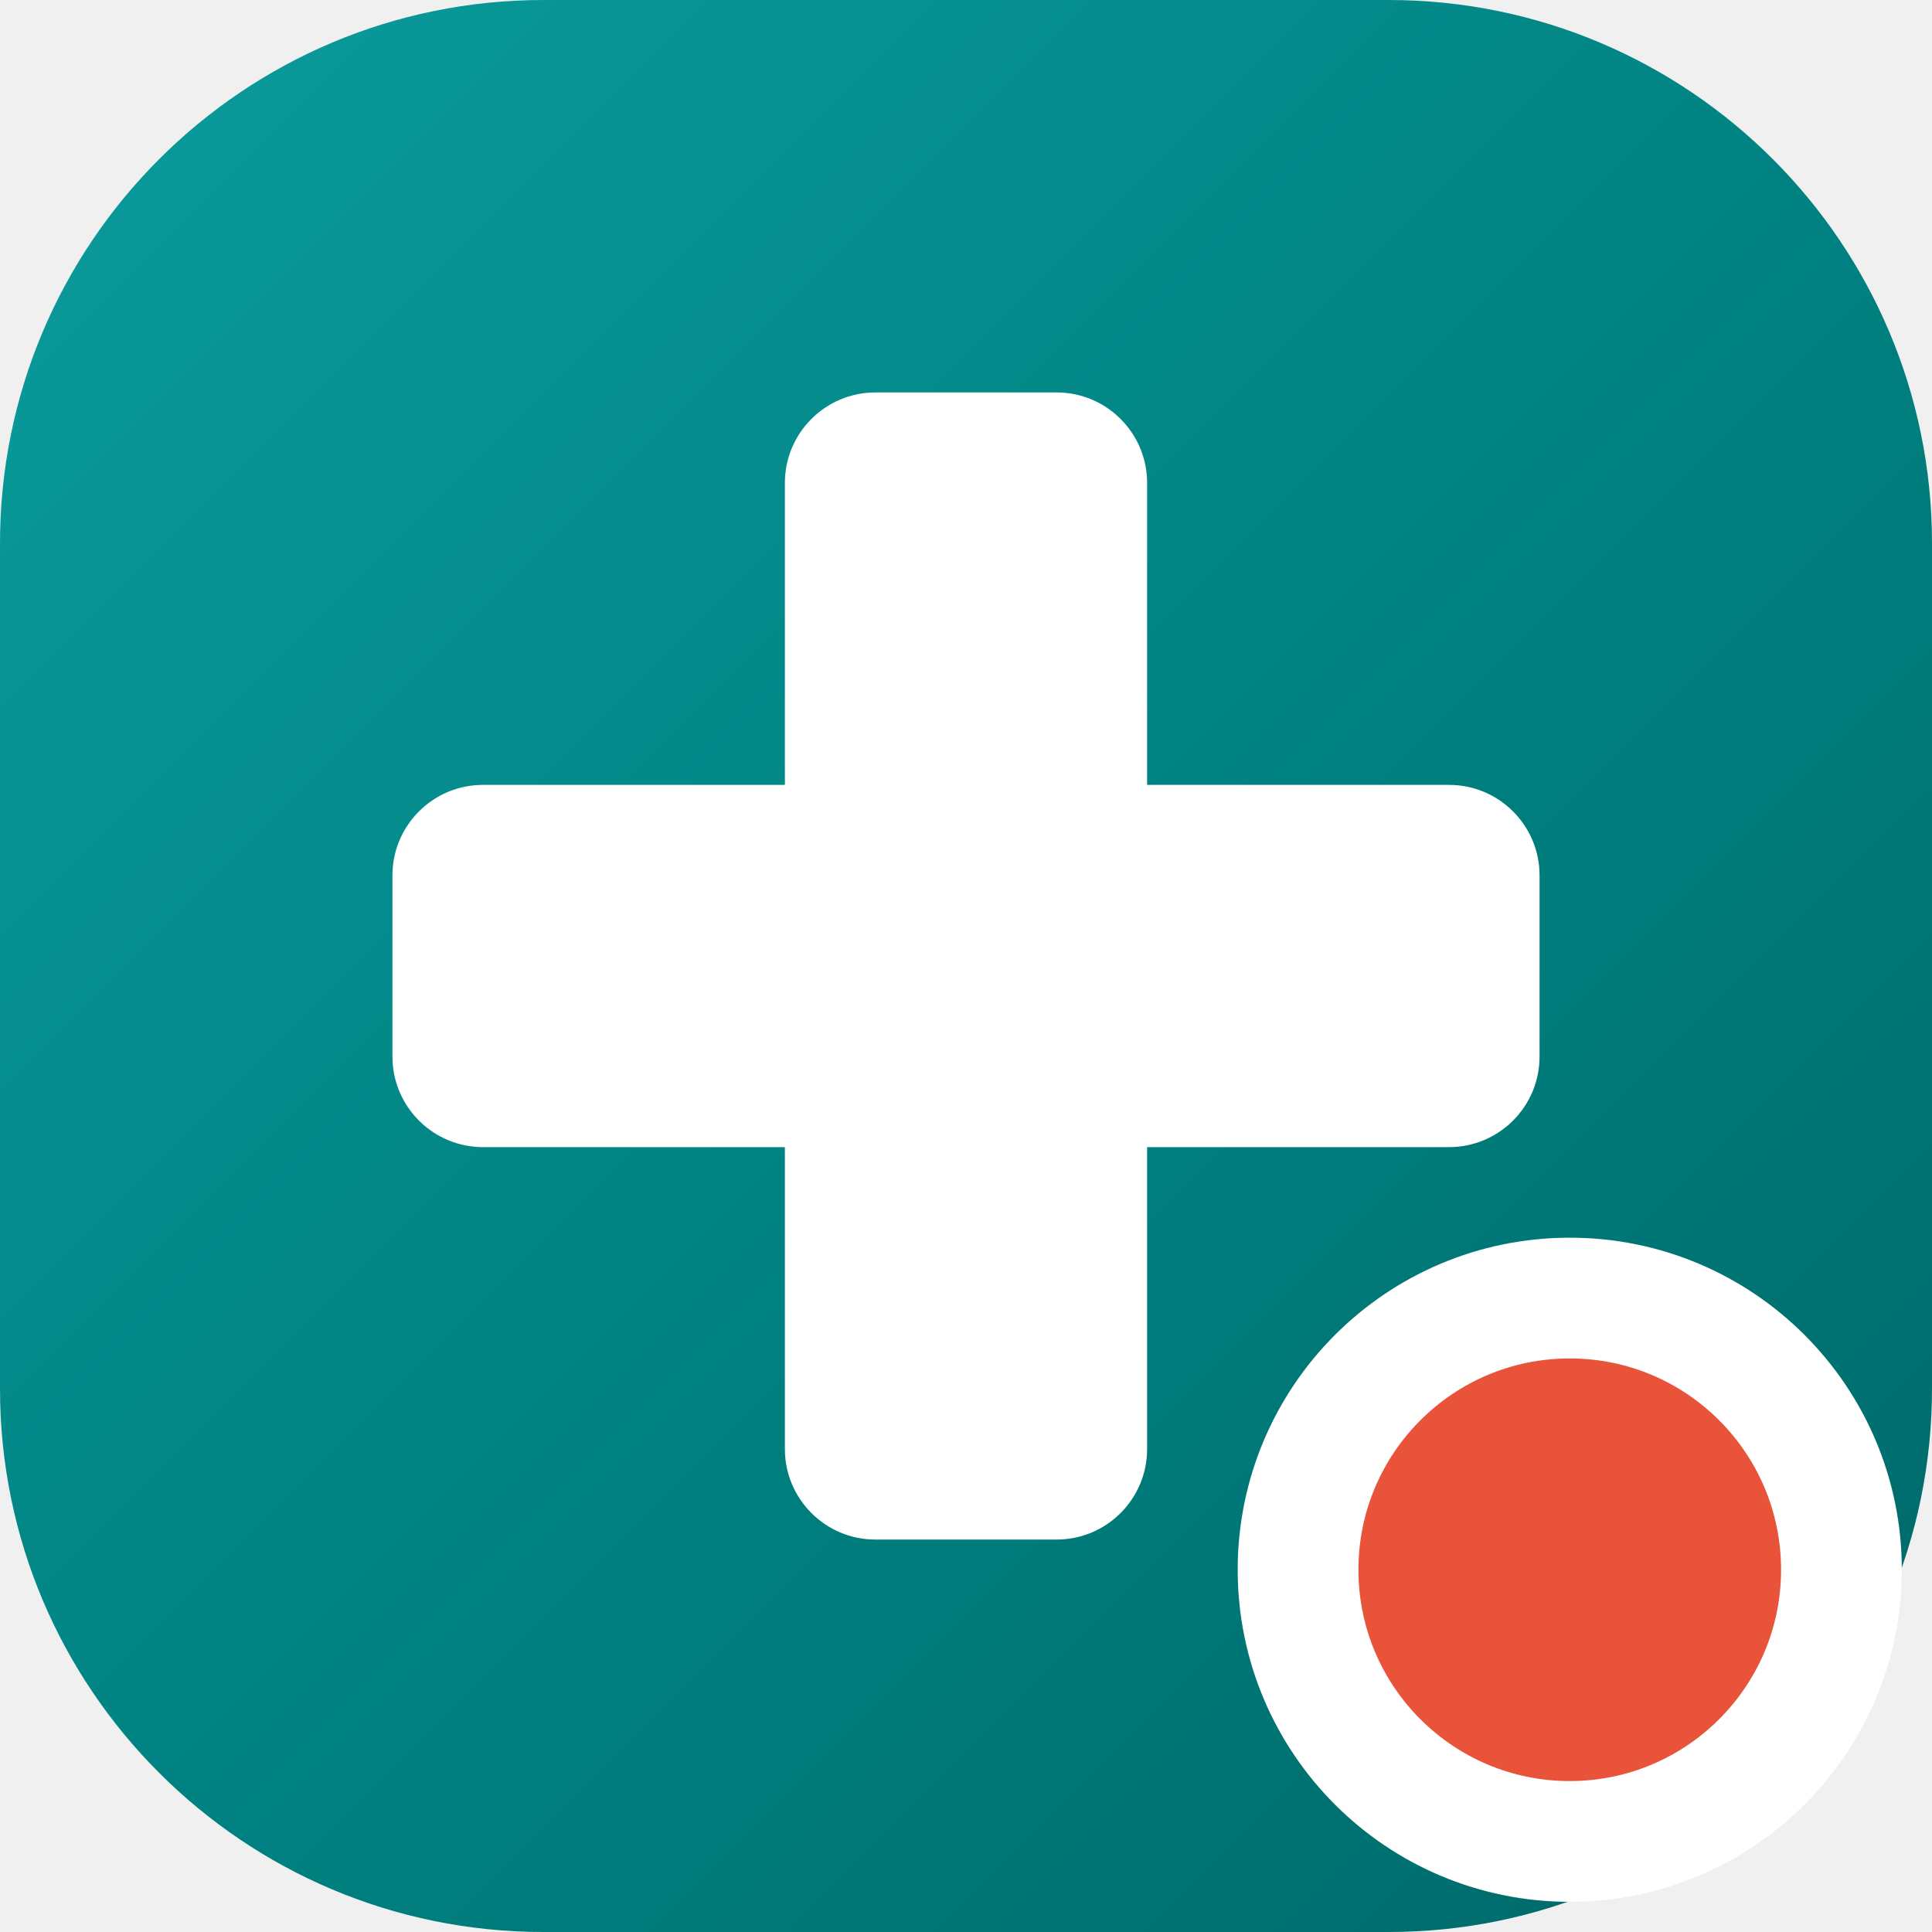
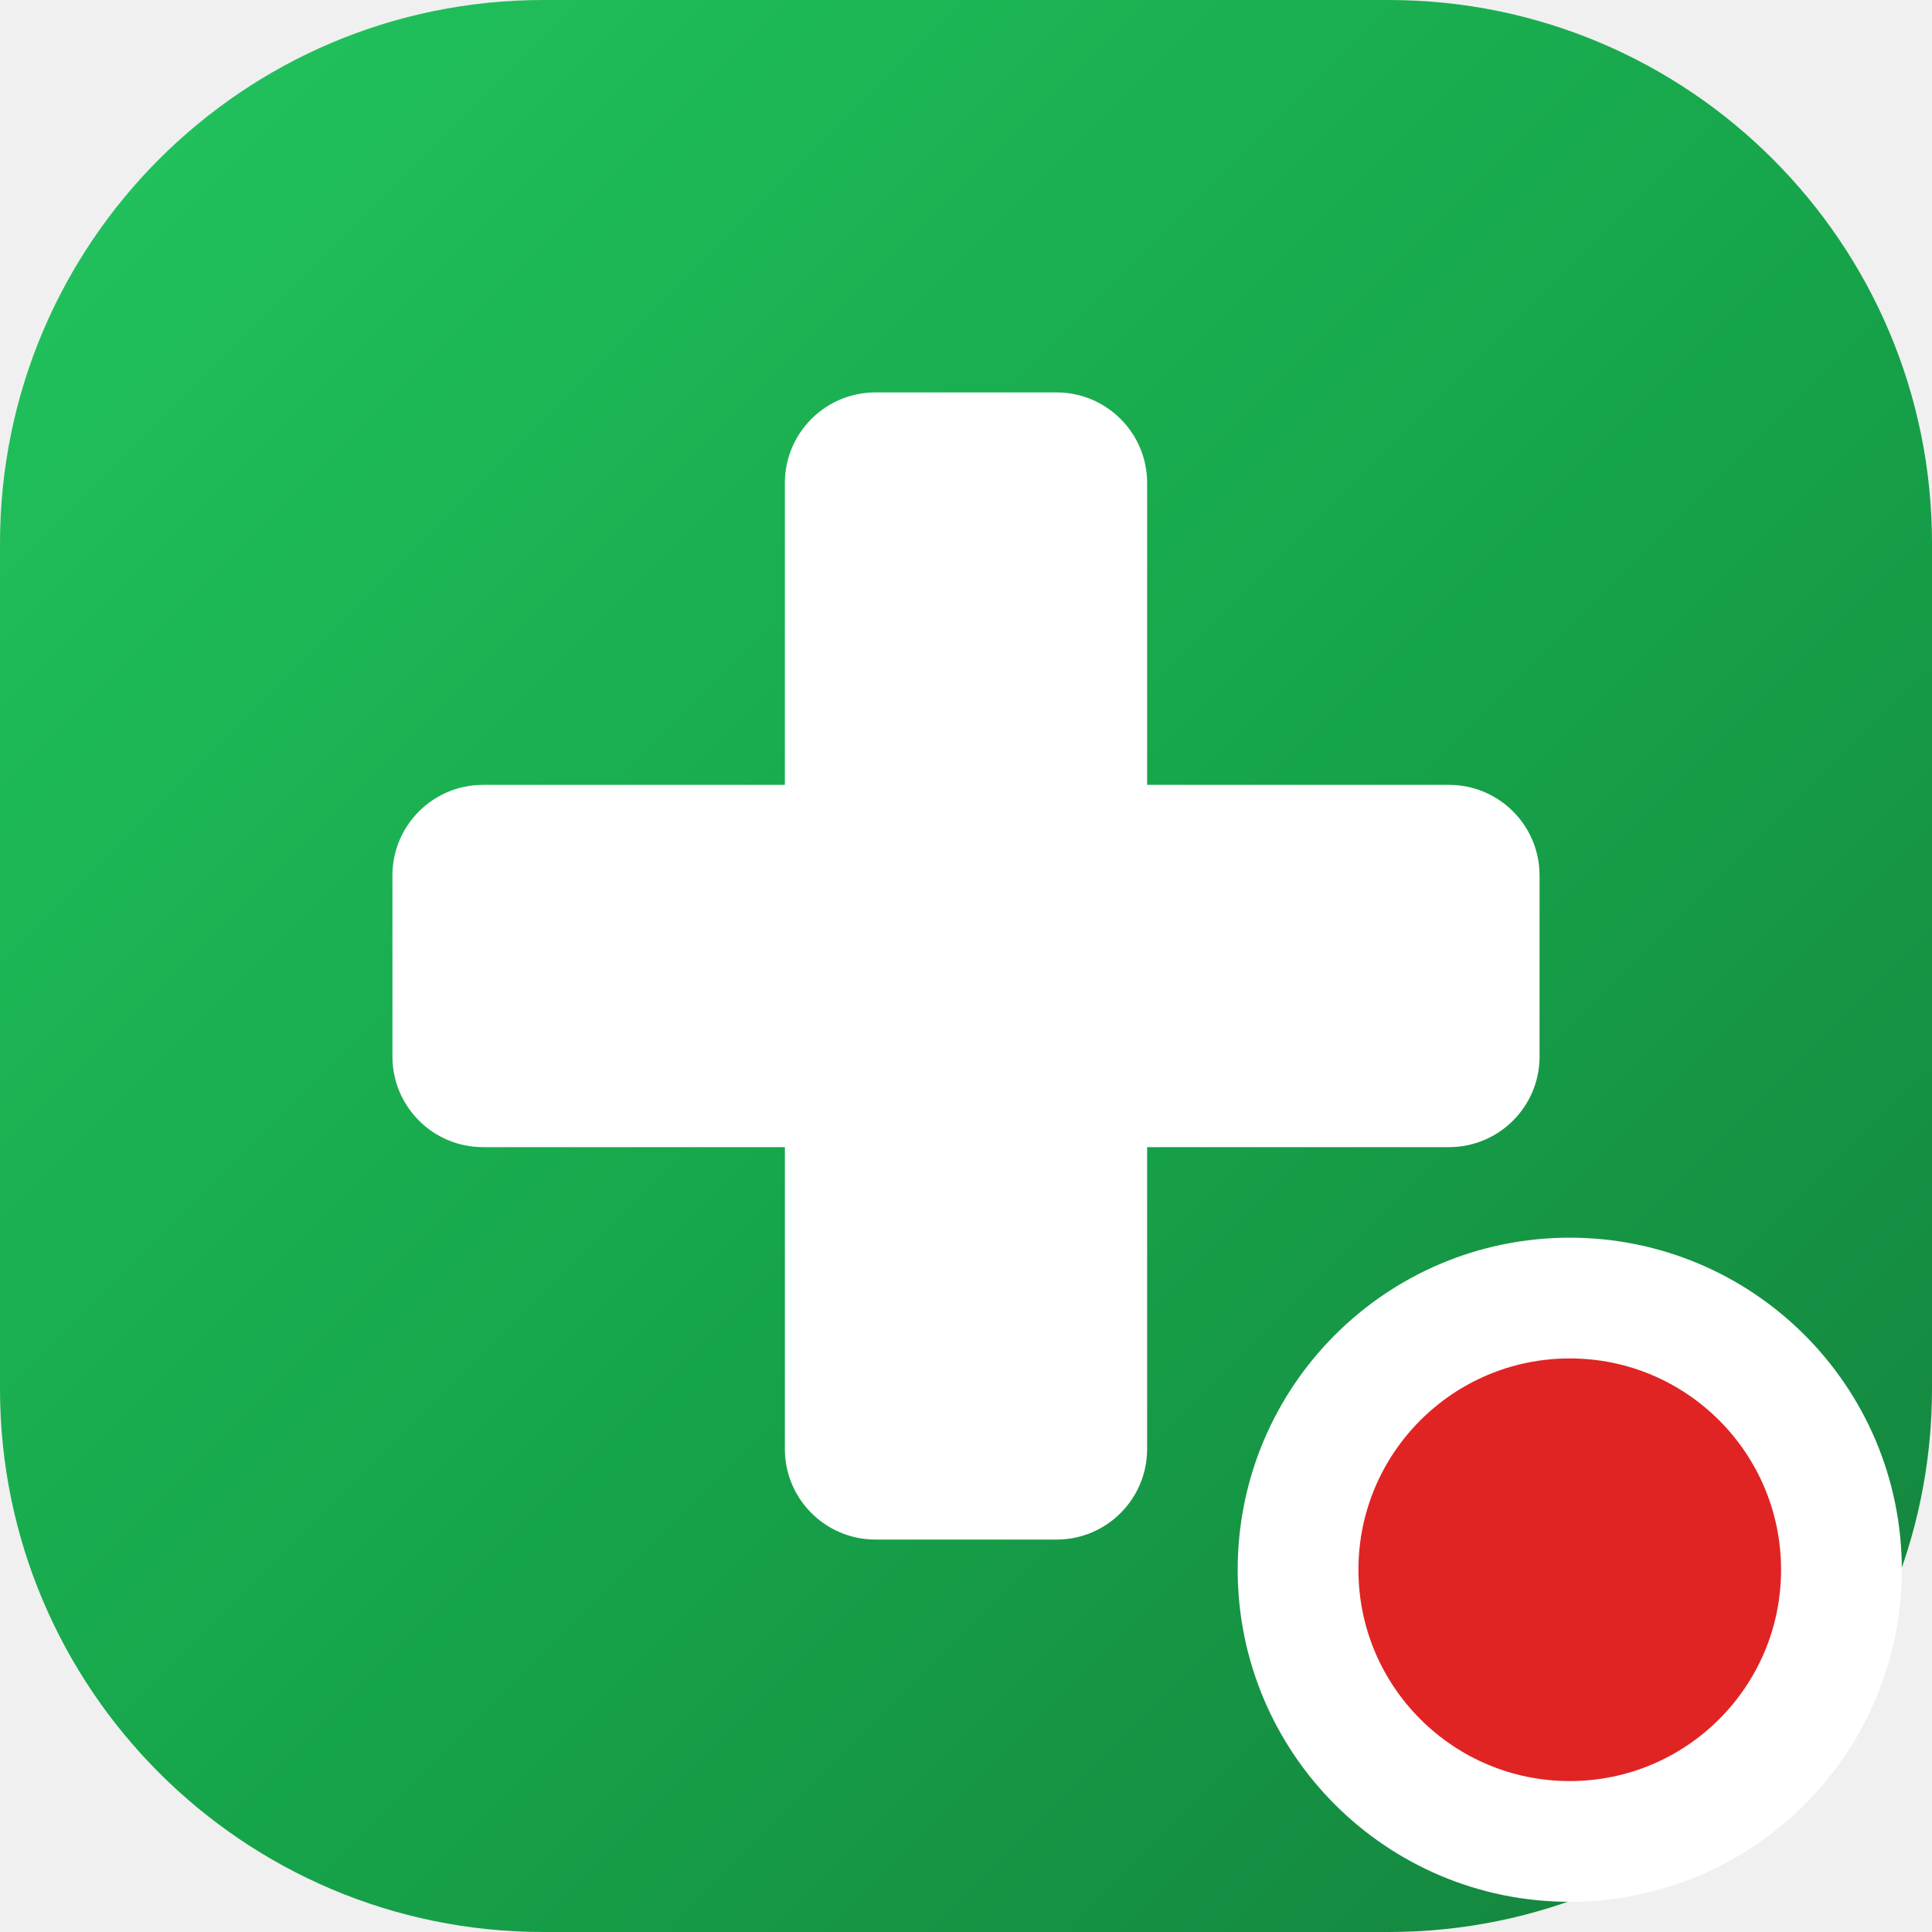
<svg xmlns="http://www.w3.org/2000/svg" viewBox="0 0 64 64">
  <defs>
    <linearGradient id="g" x1="0" y1="0" x2="1" y2="1">
-       <stop offset="0" stop-color="#0b9c9c" />
-       <stop offset="0.55" stop-color="#008080" />
-       <stop offset="1" stop-color="#006767" />
+       <stop offset="0" stop-color="#22c55e" />
+       <stop offset="0.55" stop-color="#16a34a" />
+       <stop offset="1" stop-color="#15803d" />
    </linearGradient>
  </defs>
  <rect width="64" height="64" rx="18" fill="url(#g)" />
  <rect x="26" y="13" width="12" height="38" rx="3" fill="#ffffff" />
  <rect x="13" y="26" width="38" height="12" rx="3" fill="#ffffff" />
-   <circle cx="52" cy="52" r="9" fill="#e8533a" stroke="#ffffff" stroke-width="4" />
+   <circle cx="52" cy="52" r="9" fill="#e02424" stroke="#ffffff" stroke-width="4" />
</svg>
